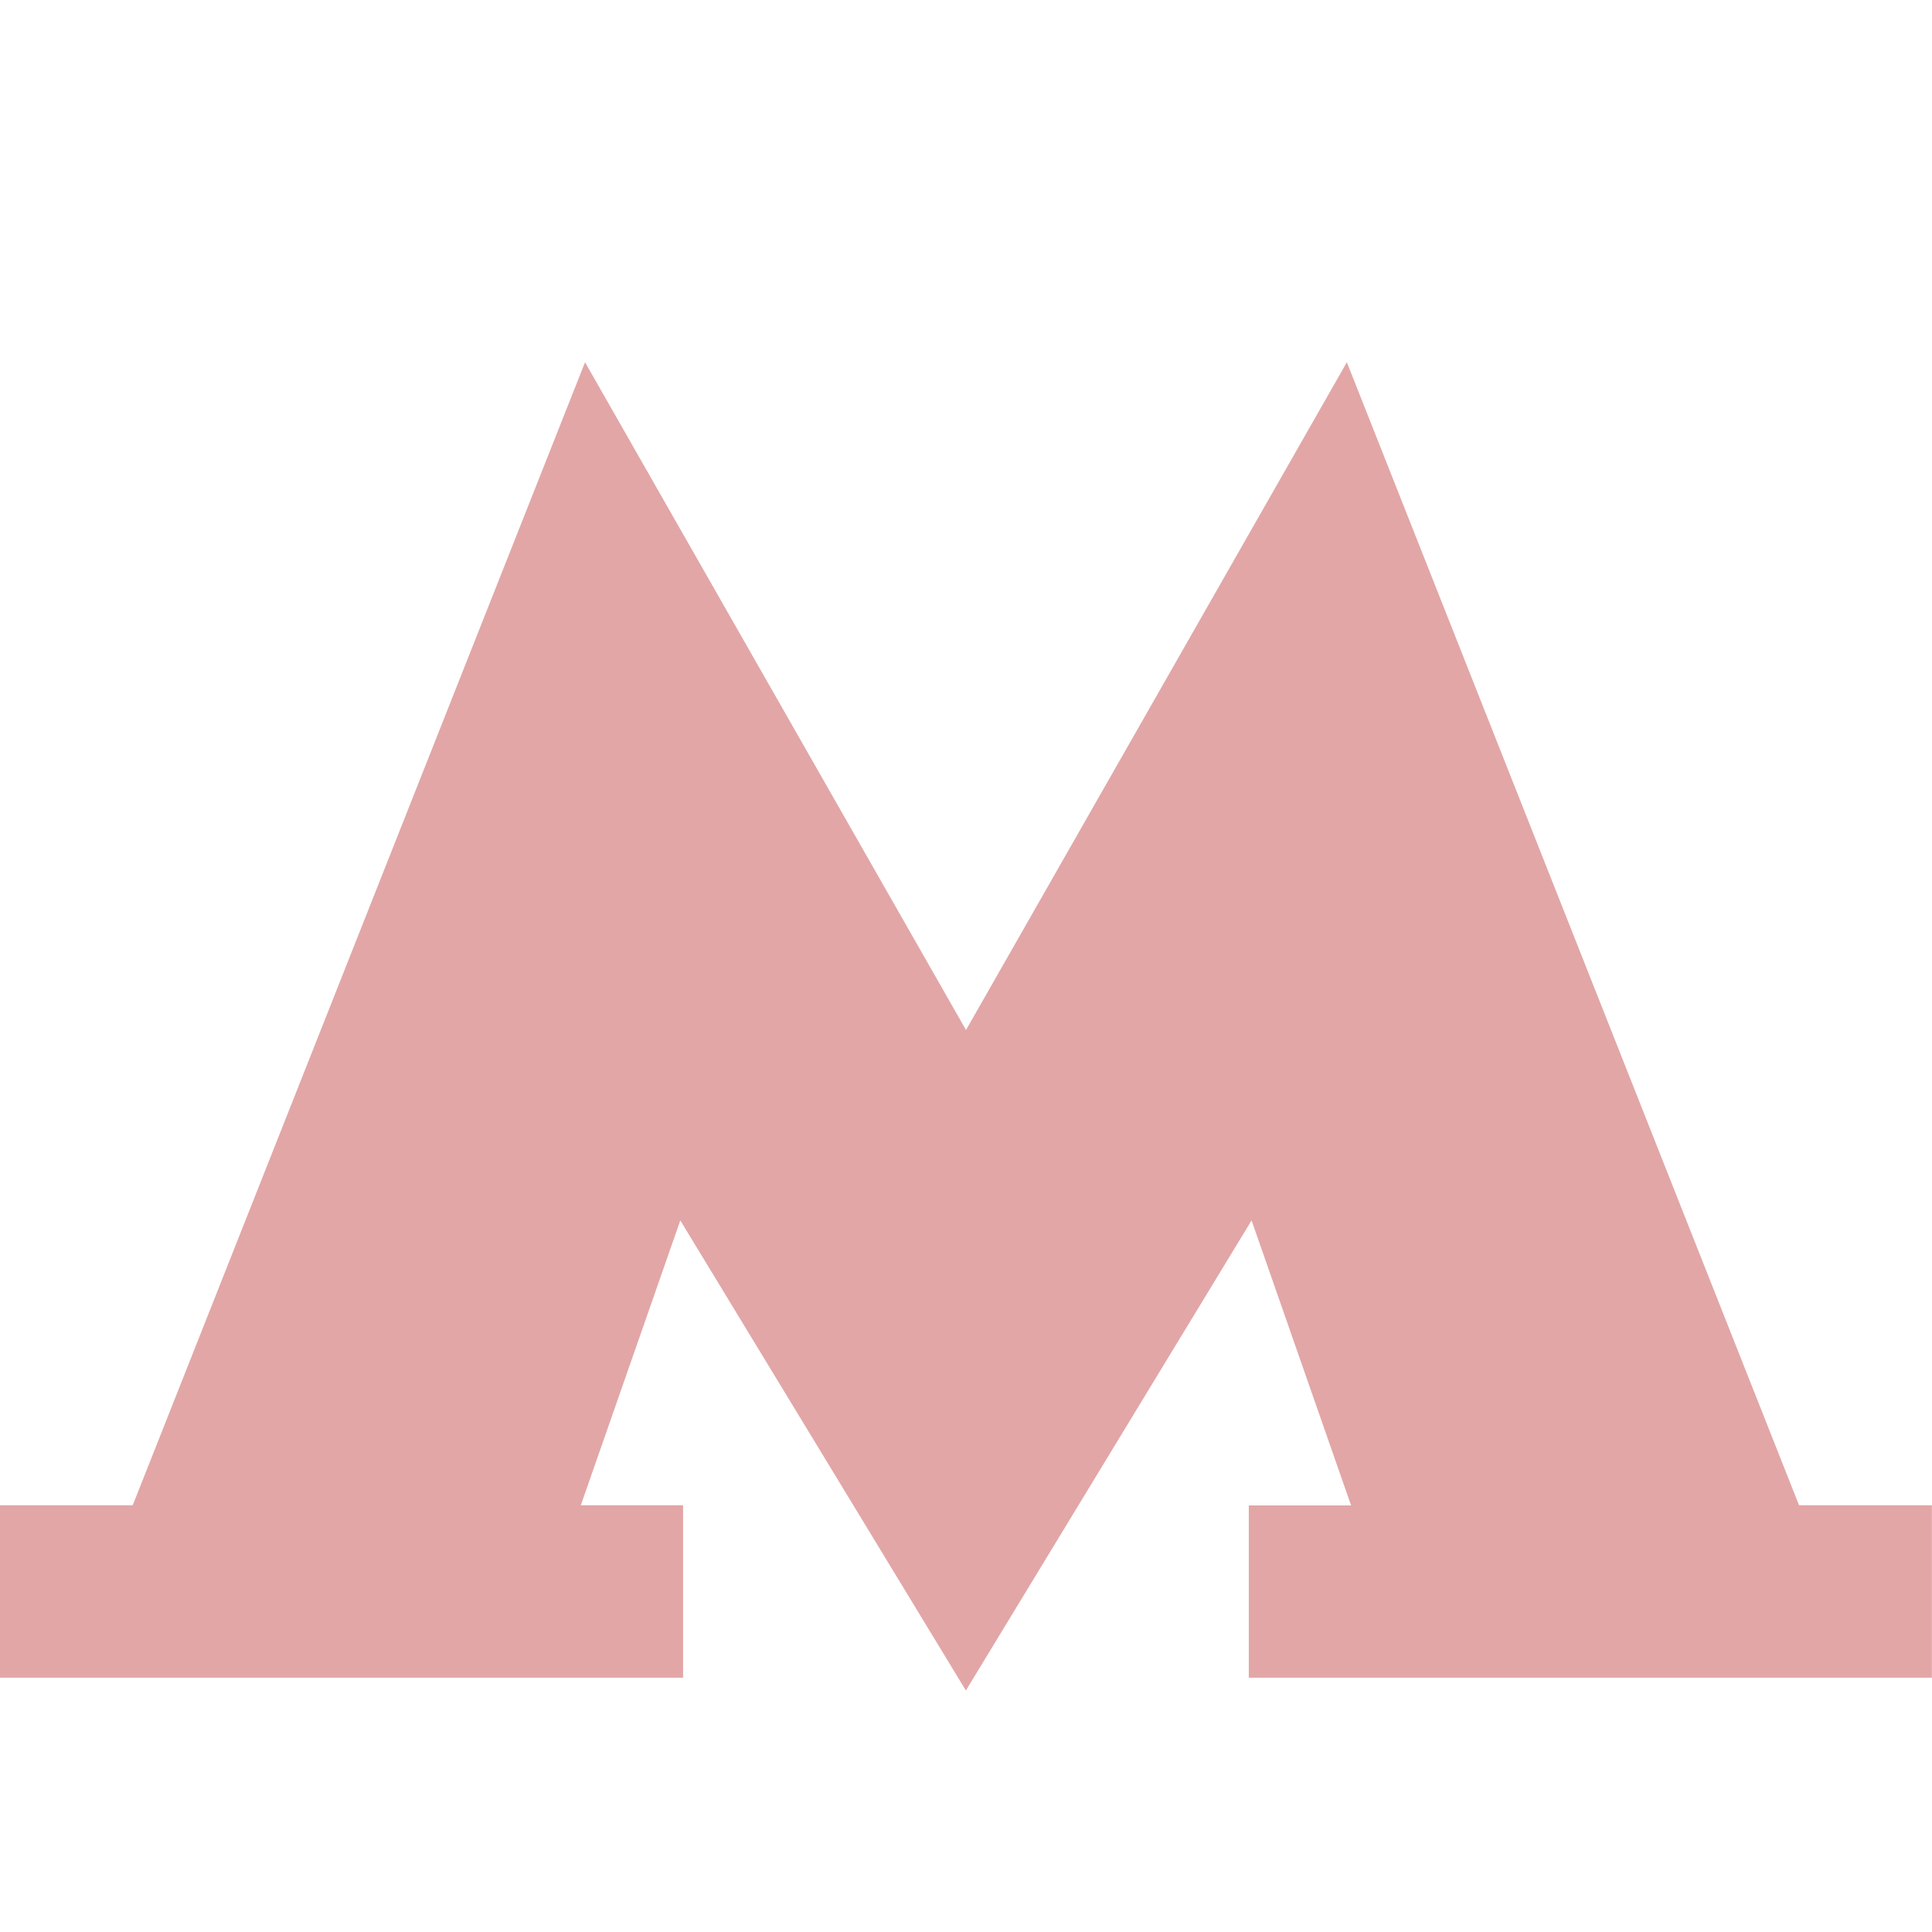
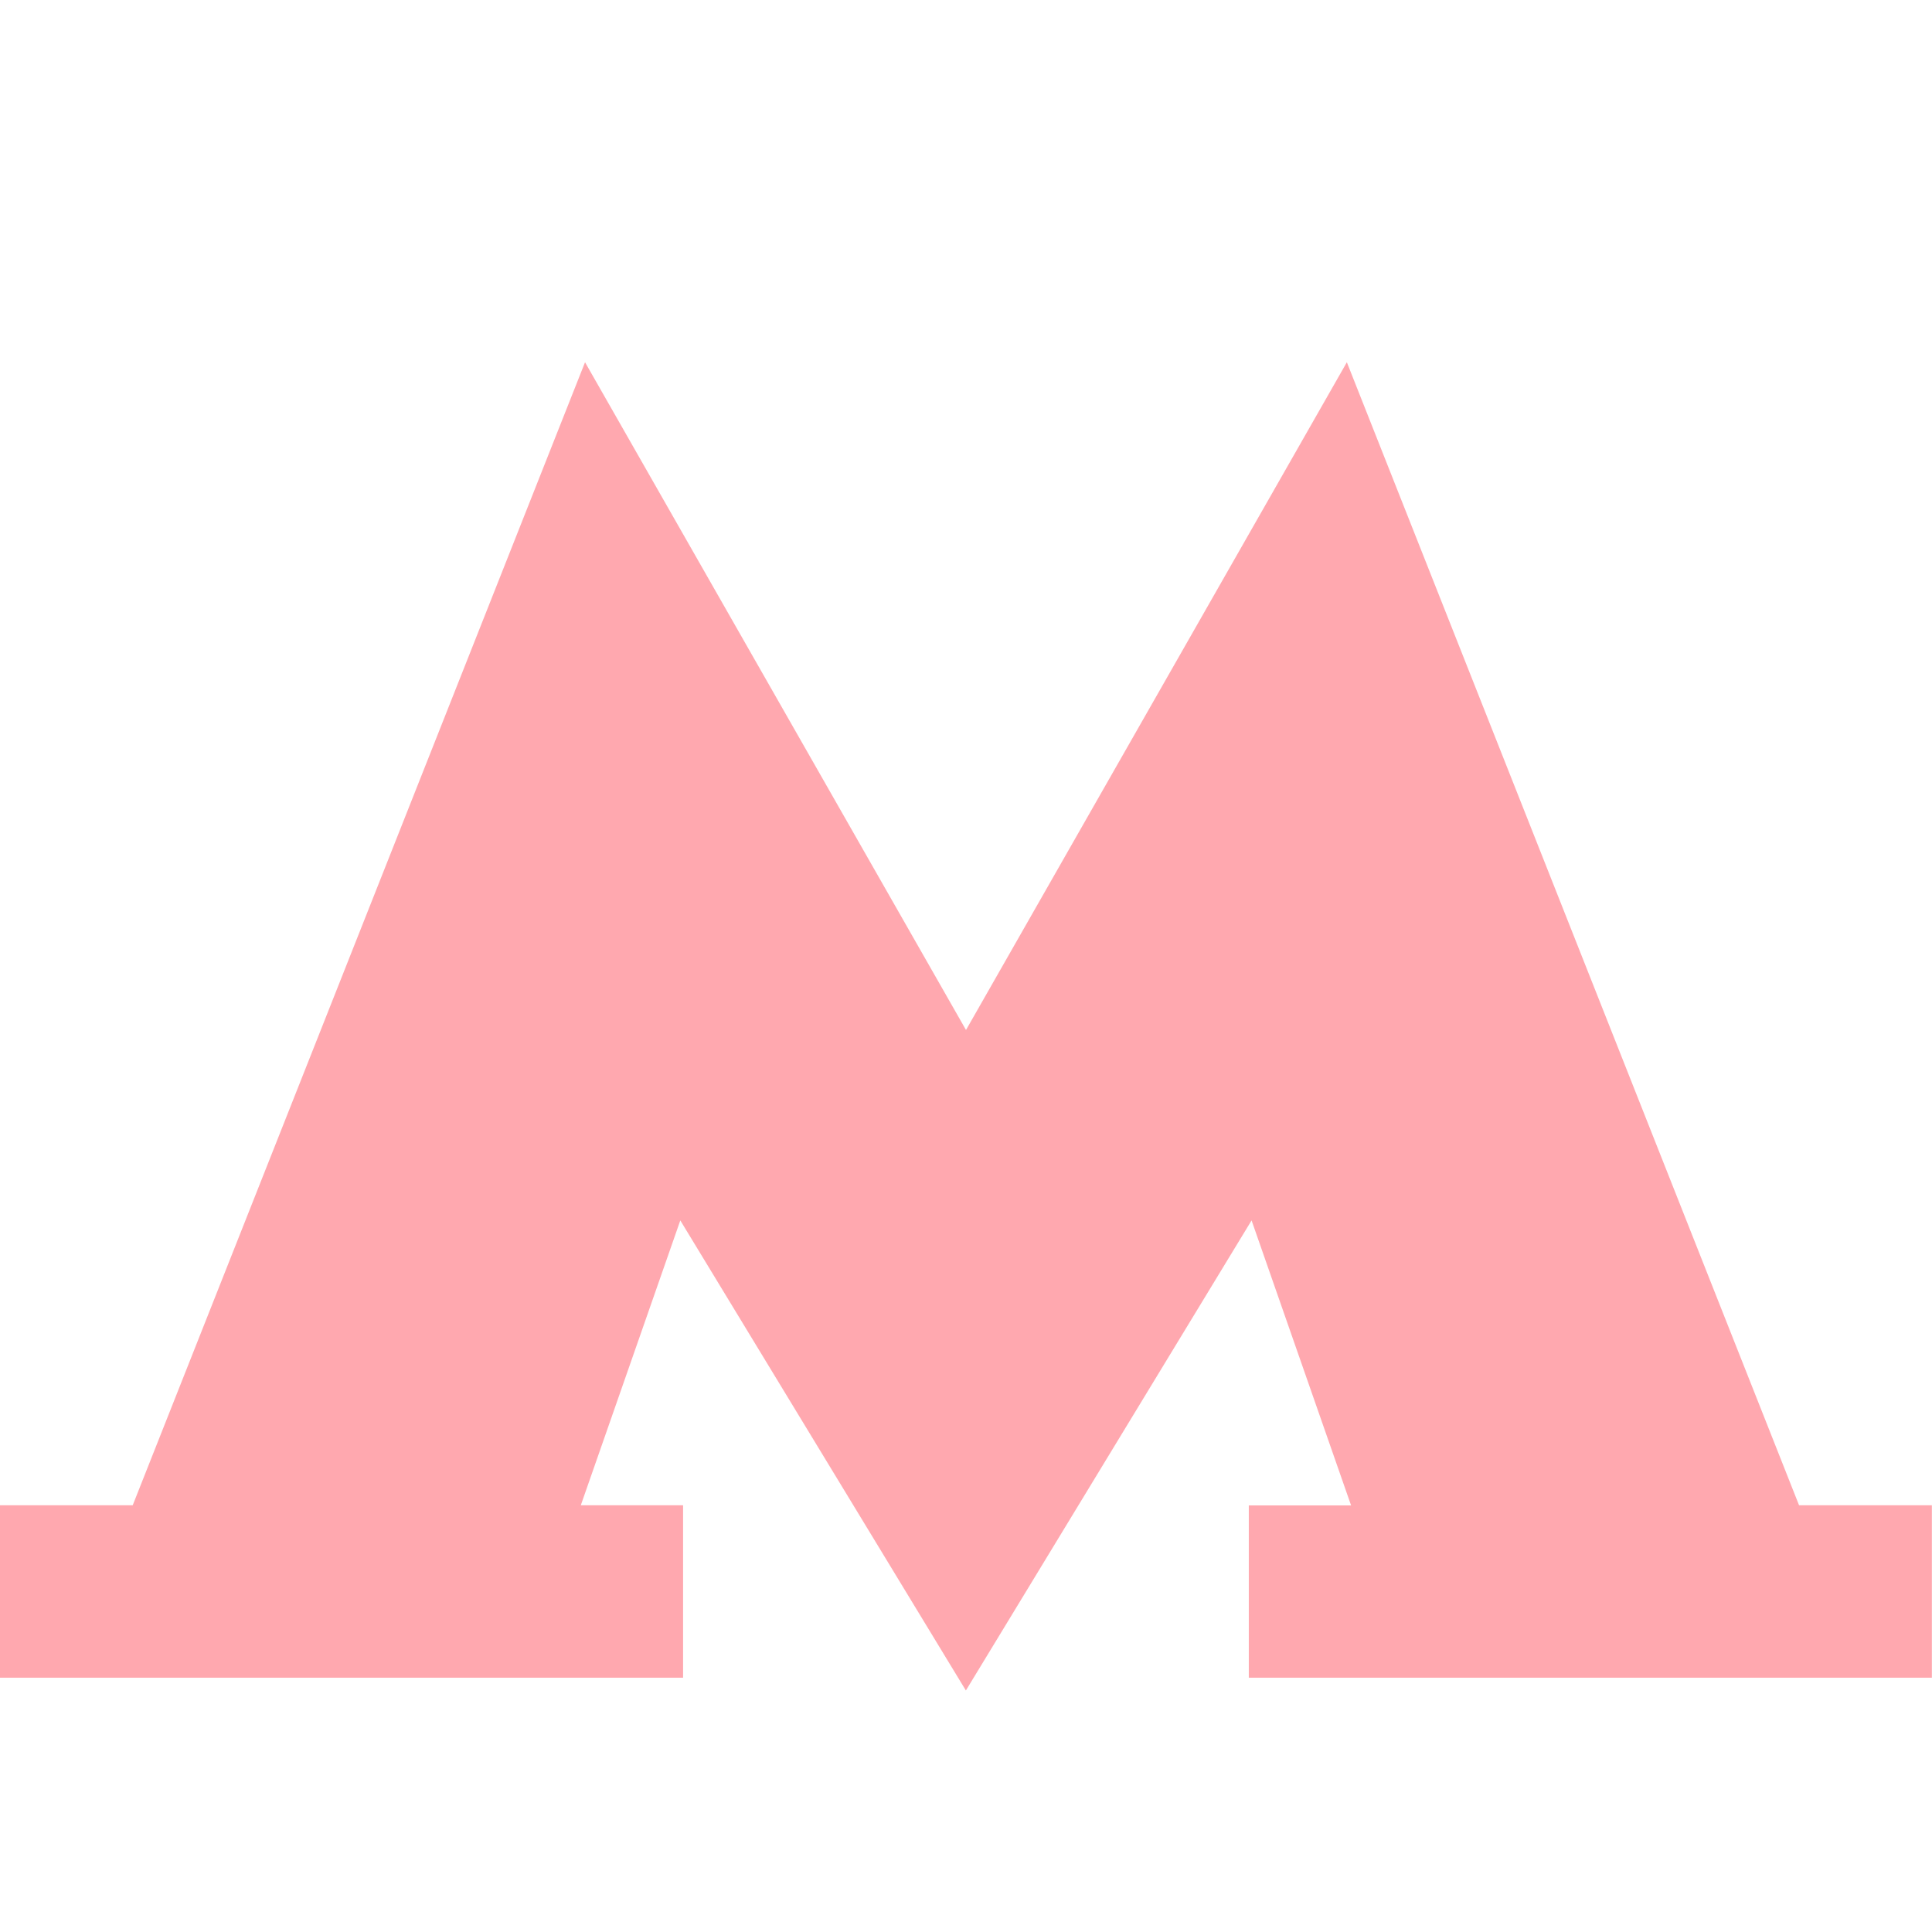
<svg xmlns="http://www.w3.org/2000/svg" width="16" height="16" viewBox="0 0 16 16">
-   <path data-fill-rule="fill" fill="#e2a6a6" d="M11.154 3L8 8.53 4.845 3l-3.746 9.466H0v1.428h5.657v-1.428H4.81l.824-2.359L7.999 14l2.366-3.893.824 2.36h-.847v1.427h5.657v-1.428h-1.1z" />
+   <path data-fill-rule="fill" fill="#ffa8af" d="M11.154 3L8 8.53 4.845 3l-3.746 9.466H0v1.428h5.657v-1.428H4.81l.824-2.359L7.999 14l2.366-3.893.824 2.36h-.847v1.427h5.657v-1.428h-1.1z" />
</svg>
